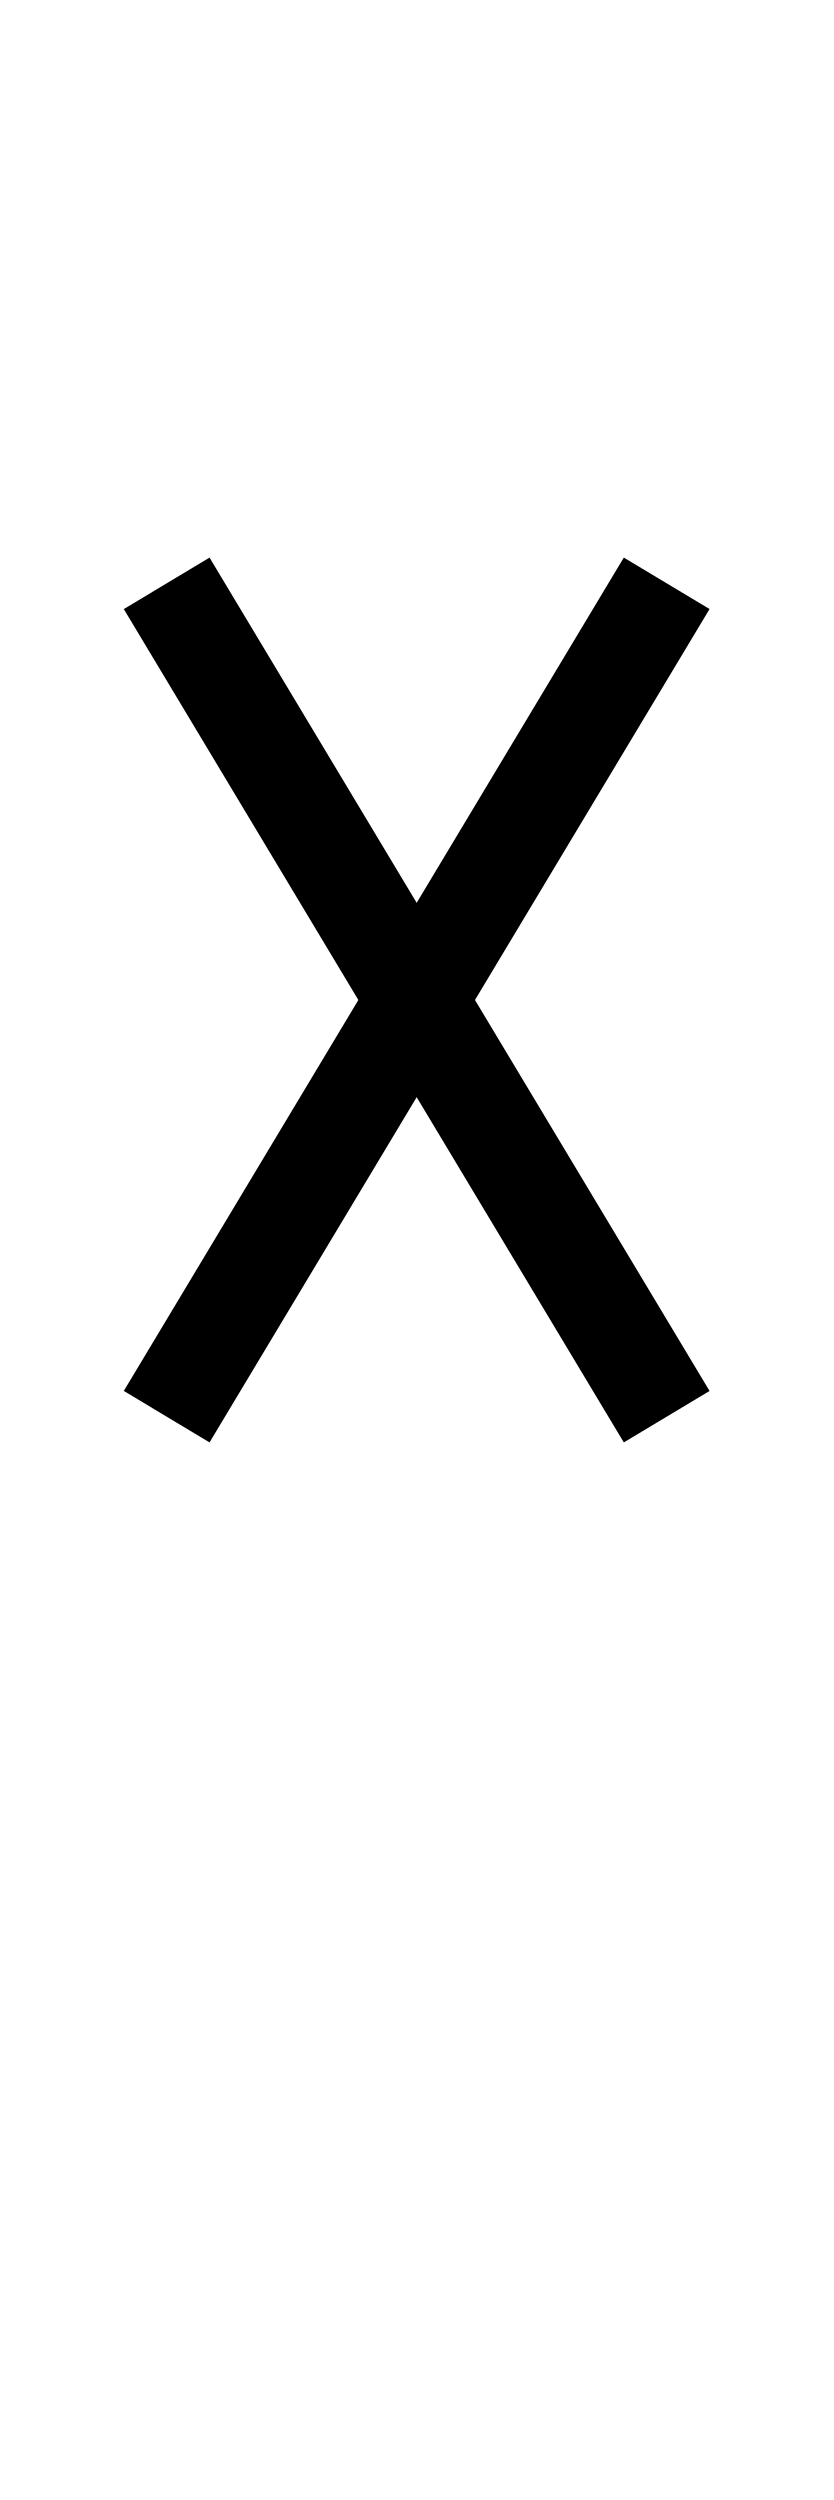
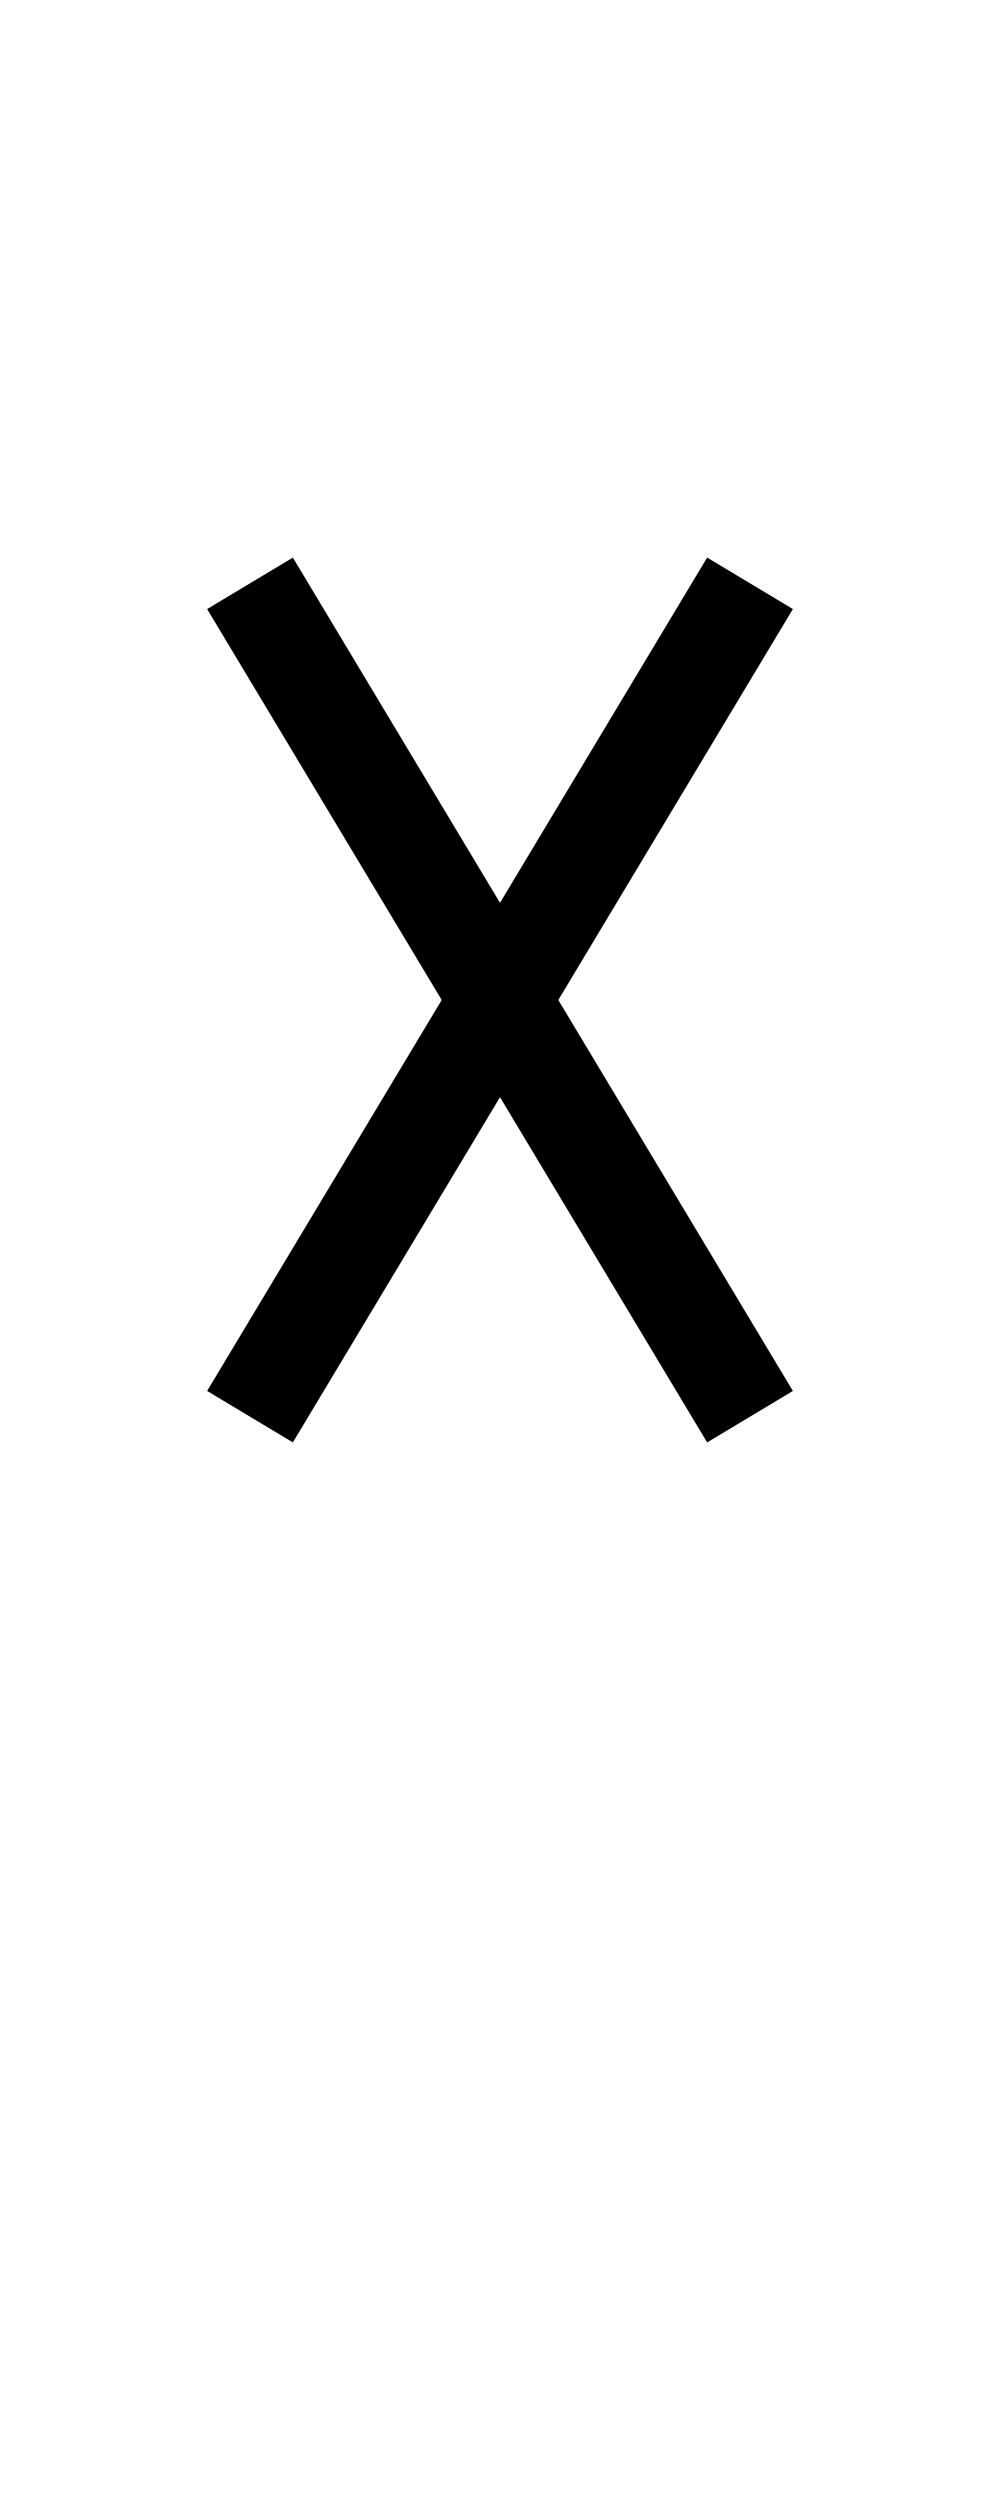
- <svg xmlns="http://www.w3.org/2000/svg" version="1.1" viewBox="0 0 50 150">
-   <path stroke="#000" stroke-width="6" d="m10,35 l30,50" />
-   <path stroke="#000" stroke-width="6" d="m40,35 l-30,50" />
+ <svg xmlns="http://www.w3.org/2000/svg" version="1.1" viewBox="0 0 60 150">
+   <path stroke="#000" stroke-width="6" d="m15,35 l30,50" />
+   <path stroke="#000" stroke-width="6" d="m45,35 l-30,50" />
</svg>
